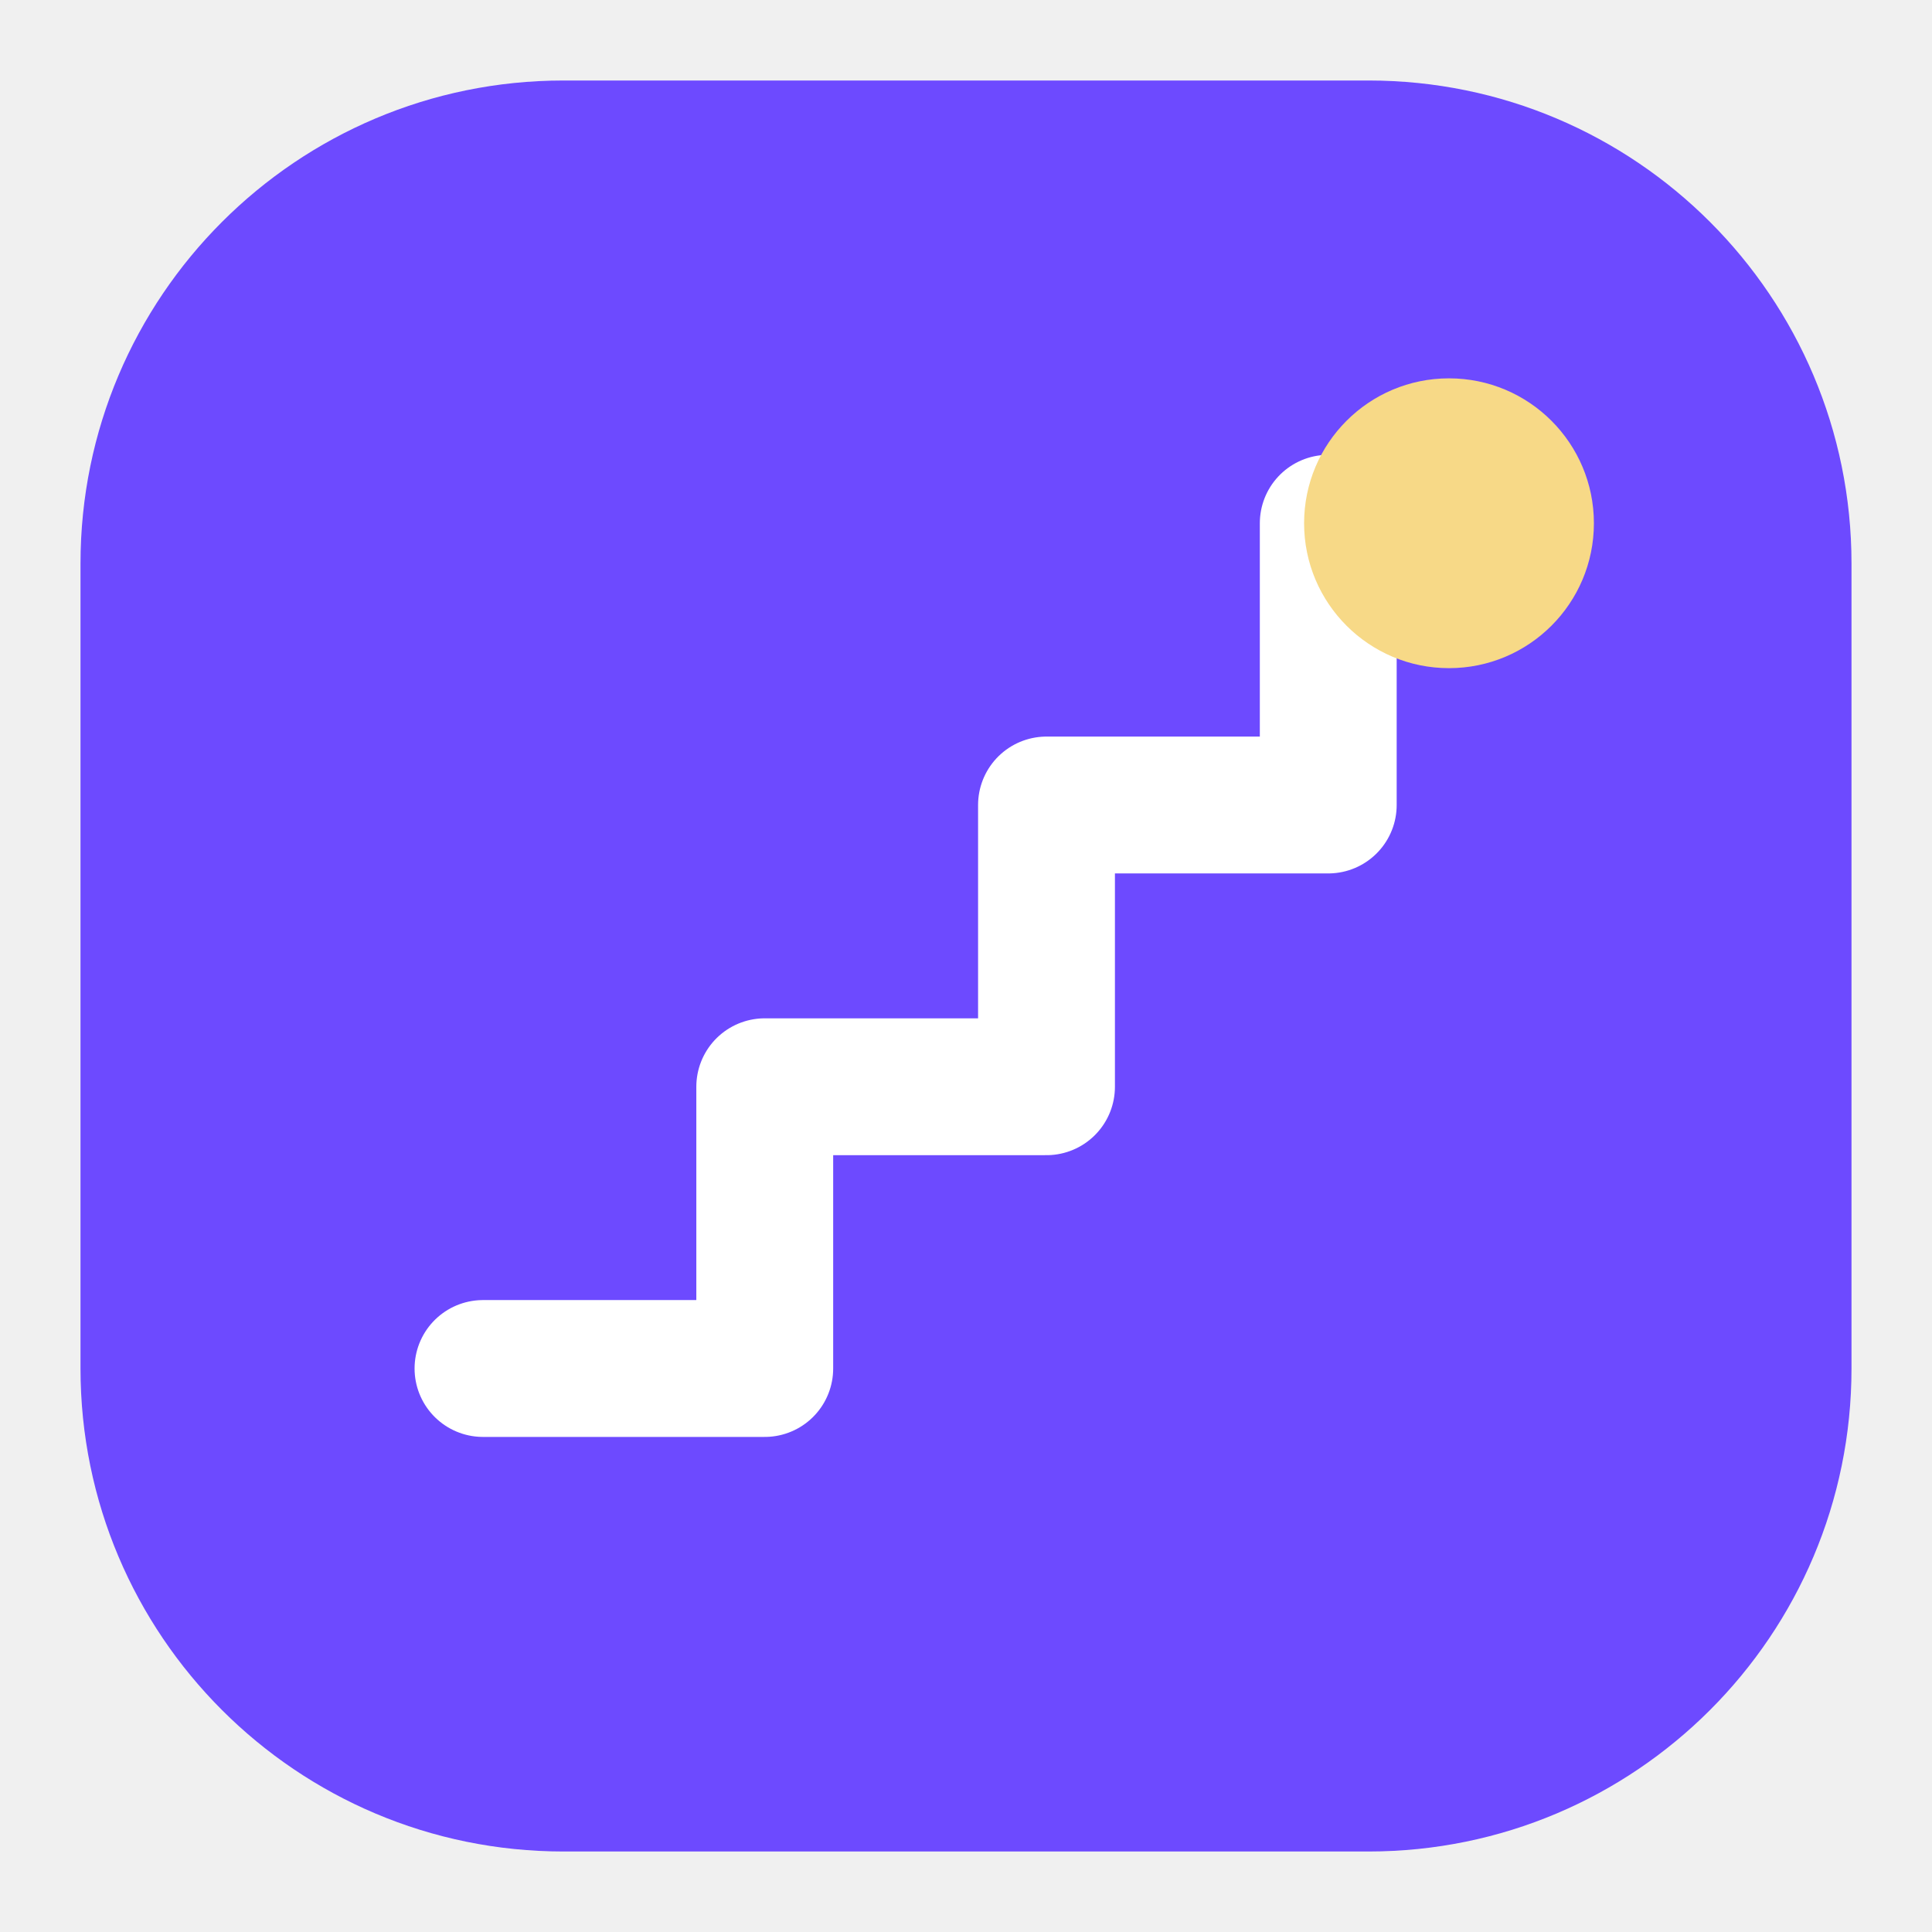
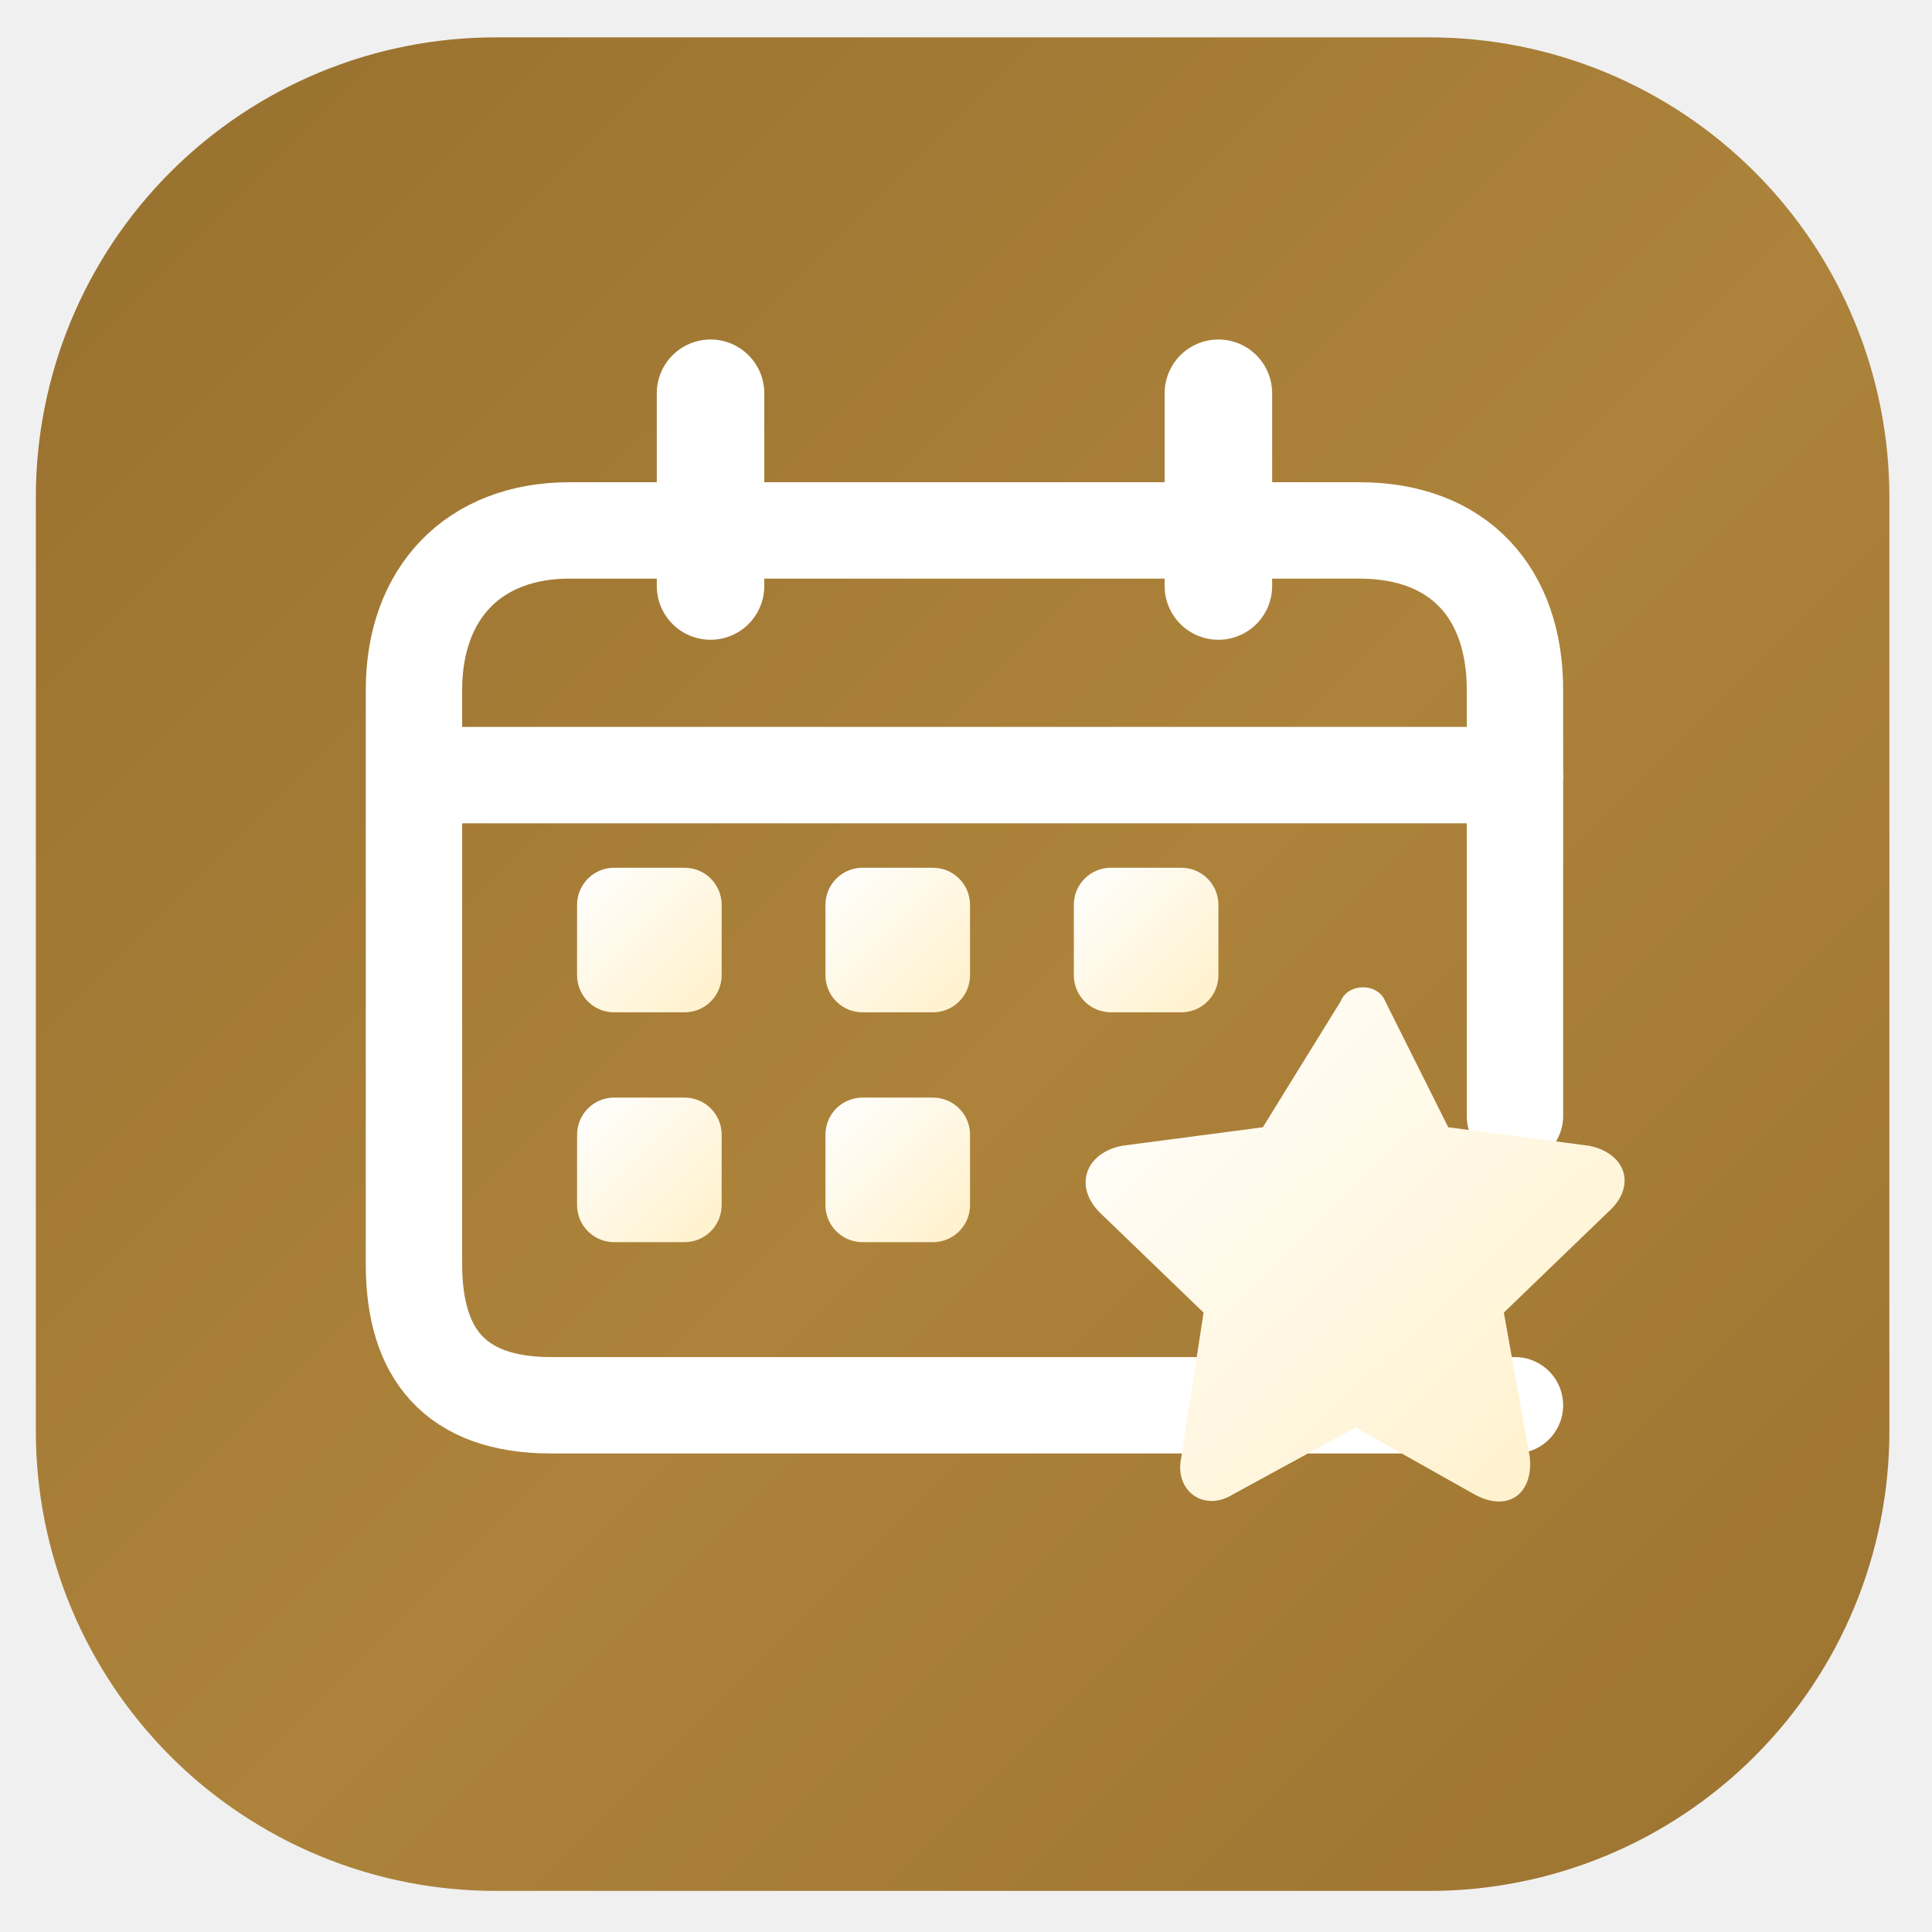
- <svg xmlns="http://www.w3.org/2000/svg" viewBox="0 0 48 48">
-   <rect x="2" y="2" width="44" height="44" rx="12" fill="#6D4AFF" />
-   <path d="M12 34h7v-7h7v-7h7v-7h3" fill="none" stroke="#fff" stroke-width="3.4" stroke-linecap="round" stroke-linejoin="round" />
-   <circle cx="36" cy="13" r="3.6" fill="#F7D987" />
+ <svg xmlns="http://www.w3.org/2000/svg" width="1080" height="1080" version="1.0" viewBox="0 0 810 810">
+   <defs>
+     <clipPath id="a">
+       <path d="M15 15h778v778H15Zm0 0" />
+     </clipPath>
+     <clipPath id="b">
+       <path d="M207.75 15.668h391.656q4.735-.002 9.457.23 4.729.234 9.434.696 4.71.462 9.39 1.16 4.677.69 9.317 1.617a191 191 0 0 1 18.348 4.594q4.528 1.373 8.98 2.969a191 191 0 0 1 17.473 7.234 199 199 0 0 1 8.449 4.254 194 194 0 0 1 16.223 9.723 194 194 0 0 1 15.191 11.265 193 193 0 0 1 14.016 12.703 193 193 0 0 1 6.52 6.852 189 189 0 0 1 6.179 7.16q3 3.661 5.82 7.457a194 194 0 0 1 10.508 15.727 192 192 0 0 1 4.66 8.23 190 190 0 0 1 4.254 8.45 194 194 0 0 1 7.238 17.472 192 192 0 0 1 2.965 8.98q1.376 4.53 2.524 9.118a197 197 0 0 1 2.074 9.23 198 198 0 0 1 1.617 9.32q.692 4.682 1.156 9.387.465 4.71.696 9.434a191 191 0 0 1 .234 9.457v391.66q0 4.73-.234 9.453a194 194 0 0 1-1.852 18.824 199 199 0 0 1-1.617 9.32 196 196 0 0 1-2.074 9.227 187 187 0 0 1-2.524 9.117 192 192 0 0 1-2.965 8.985q-1.594 4.452-3.406 8.824a194 194 0 0 1-3.832 8.648 190 190 0 0 1-4.254 8.45 191 191 0 0 1-9.723 16.219 192 192 0 0 1-11.266 15.191q-2.999 3.66-6.179 7.164a196 196 0 0 1-6.52 6.851 196 196 0 0 1-6.851 6.524 196 196 0 0 1-7.164 6.176 188 188 0 0 1-7.457 5.82 190 190 0 0 1-7.734 5.445 194 194 0 0 1-16.223 9.727 194 194 0 0 1-8.45 4.25 194 194 0 0 1-8.644 3.836 195 195 0 0 1-17.809 6.371q-4.529 1.37-9.117 2.523a191 191 0 0 1-9.23 2.07q-4.641.927-9.317 1.618c-3.12.465-6.25.847-9.39 1.16q-4.705.462-9.434.695-4.722.23-9.457.23H207.75q-4.735 0-9.457-.23a196 196 0 0 1-9.434-.695 193.6 193.6 0 0 1-27.937-4.848q-4.589-1.154-9.117-2.523a196 196 0 0 1-8.98-2.969 193 193 0 0 1-8.825-3.402 194 194 0 0 1-17.098-8.086 194 194 0 0 1-16.222-9.727 192.6 192.6 0 0 1-22.356-17.441 196 196 0 0 1-6.847-6.524 193 193 0 0 1-23.97-29.207 191 191 0 0 1-5.058-7.988 192 192 0 0 1-8.918-16.68 194 194 0 0 1-7.238-17.472 192 192 0 0 1-2.965-8.985 187 187 0 0 1-2.523-9.117 196 196 0 0 1-2.075-9.226 199 199 0 0 1-1.617-9.32 194 194 0 0 1-1.851-18.825q-.235-4.723-.235-9.453v-391.66a191 191 0 0 1 .235-9.457q.23-4.723.695-9.434.464-4.706 1.156-9.387a198 198 0 0 1 1.617-9.32 197 197 0 0 1 2.075-9.23 188 188 0 0 1 2.523-9.114 190 190 0 0 1 6.371-17.808 194 194 0 0 1 3.832-8.649 192 192 0 0 1 8.918-16.68 194 194 0 0 1 5.059-7.992 197 197 0 0 1 5.445-7.734 192 192 0 0 1 12-14.617 190 190 0 0 1 6.524-6.852q3.344-3.346 6.847-6.523a200 200 0 0 1 7.164-6.18 195 195 0 0 1 15.192-11.265 194 194 0 0 1 16.223-9.723 199 199 0 0 1 8.449-4.254 193 193 0 0 1 17.473-7.234 191.6 191.6 0 0 1 27.327-7.563 188 188 0 0 1 9.32-1.617q4.677-.698 9.387-1.16 4.712-.463 9.434-.696t9.457-.23m0 0" />
+     </clipPath>
+     <clipPath id="d">
+       <path d="M241 363h62v62h-62Zm0 0" />
+     </clipPath>
+     <clipPath id="e">
+       <path d="M257.484 363.809h29.528a15.525 15.525 0 0 1 14.36 9.593 15.5 15.5 0 0 1 1.183 5.946v29.53a15.5 15.5 0 0 1-1.184 5.95 15.53 15.53 0 0 1-11.324 9.293c-1.004.2-2.012.3-3.035.3h-29.528a15.5 15.5 0 0 1-3.03-.3 15.5 15.5 0 0 1-7.962-4.254 15.3 15.3 0 0 1-1.93-2.355 15.3 15.3 0 0 1-1.437-2.684 15.6 15.6 0 0 1-1.184-5.95v-29.53q.001-1.531.301-3.032.295-1.5.883-2.914.583-1.417 1.438-2.687a15.5 15.5 0 0 1 9.89-6.61q1.501-.297 3.031-.296m0 0" />
+     </clipPath>
+     <clipPath id="g">
+       <path d="M346 363h61v62h-61Zm0 0" />
+     </clipPath>
+     <clipPath id="h">
+       <path d="M361.613 363.809h29.532q1.53-.001 3.03.296c1.005.2 1.973.497 2.919.883q1.411.586 2.687 1.438a15.3 15.3 0 0 1 2.352 1.933 15.5 15.5 0 0 1 3.37 5.043q.587 1.413.884 2.914.3 1.501.3 3.032v29.53q0 1.531-.3 3.032-.298 1.5-.883 2.918-.586 1.413-1.438 2.684a15 15 0 0 1-1.933 2.355 15.3 15.3 0 0 1-2.352 1.934 15.5 15.5 0 0 1-5.605 2.32q-1.501.3-3.031.3h-29.532a15.5 15.5 0 0 1-3.031-.3 15.5 15.5 0 0 1-5.602-2.32 15.5 15.5 0 0 1-2.355-1.934 15.5 15.5 0 0 1-3.367-5.04 15.5 15.5 0 0 1-1.184-5.95v-29.53a15.5 15.5 0 0 1 1.184-5.945 15.4 15.4 0 0 1 3.367-5.043 15.5 15.5 0 0 1 5.043-3.37 15.5 15.5 0 0 1 5.945-1.18m0 0" />
+     </clipPath>
+     <clipPath id="j">
+       <path d="M450 363h61v62h-61Zm0 0" />
+     </clipPath>
+     <clipPath id="k">
+       <path d="M465.746 363.809h29.531a15.5 15.5 0 0 1 5.946 1.18q1.417.586 2.687 1.437a15.5 15.5 0 0 1 4.29 4.289 15.4 15.4 0 0 1 2.32 5.601q.297 1.501.296 3.032v29.53q.001 1.531-.296 3.032-.299 1.5-.883 2.918-.586 1.413-1.438 2.684a15 15 0 0 1-1.933 2.355 15.5 15.5 0 0 1-5.043 3.371q-1.413.585-2.914.883-1.501.3-3.032.3h-29.53a15.6 15.6 0 0 1-5.95-1.184 15.6 15.6 0 0 1-2.684-1.436 15 15 0 0 1-2.355-1.934 15 15 0 0 1-1.934-2.355 15.6 15.6 0 0 1-1.437-2.684 15.6 15.6 0 0 1-1.184-5.95v-29.53q.002-1.531.3-3.032a15.5 15.5 0 0 1 2.321-5.601 15.5 15.5 0 0 1 1.934-2.356 15 15 0 0 1 2.355-1.933 15.6 15.6 0 0 1 2.684-1.438 16 16 0 0 1 2.918-.883q1.501-.297 3.031-.296m0 0" />
+     </clipPath>
+     <clipPath id="m">
+       <path d="M241 460h62v61h-62Zm0 0" />
+     </clipPath>
+     <clipPath id="n">
+       <path d="M257.484 460.168h29.528a15.5 15.5 0 0 1 5.95 1.184c.94.39 1.839.867 2.686 1.433a15.5 15.5 0 0 1 5.723 6.977 15.5 15.5 0 0 1 1.184 5.949v29.527a15.5 15.5 0 0 1-1.184 5.95q-.584 1.41-1.433 2.687a15.5 15.5 0 0 1-4.29 4.285 15.3 15.3 0 0 1-2.687 1.438 15.5 15.5 0 0 1-5.95 1.183h-29.527a15.5 15.5 0 0 1-8.636-2.62 15.7 15.7 0 0 1-2.356-1.93 15.7 15.7 0 0 1-1.93-2.356 15.5 15.5 0 0 1-2.32-5.605q-.3-1.501-.3-3.032v-29.527c0-1.024.101-2.031.3-3.035q.295-1.501.883-2.914.583-1.414 1.438-2.688a15.7 15.7 0 0 1 1.93-2.355 16 16 0 0 1 2.355-1.934 15.7 15.7 0 0 1 5.605-2.32q1.501-.299 3.031-.297m0 0" />
+     </clipPath>
+     <clipPath id="p">
+       <path d="M346 460h61v61h-61Zm0 0" />
+     </clipPath>
+     <clipPath id="q">
+       <path d="M361.613 460.168h29.532a15.5 15.5 0 0 1 5.949 1.184q1.411.584 2.687 1.433a15.5 15.5 0 0 1 2.352 1.934 15.5 15.5 0 0 1 3.37 5.043q.587 1.413.884 2.914c.199 1.004.3 2.012.3 3.035v29.527q0 1.531-.3 3.032a15.51 15.51 0 0 1-9.293 11.328 15.5 15.5 0 0 1-5.95 1.183h-29.53a15.5 15.5 0 0 1-8.634-2.62 15.5 15.5 0 0 1-6.61-9.89q-.296-1.502-.296-3.033v-29.527a15.5 15.5 0 0 1 1.184-5.95 15.5 15.5 0 0 1 5.723-6.977 15.6 15.6 0 0 1 2.687-1.432 15.5 15.5 0 0 1 5.945-1.184m0 0" />
+     </clipPath>
+     <clipPath id="s">
+       <path d="M455 413h227v217H455Zm0 0" />
+     </clipPath>
+     <clipPath id="t">
+       <path d="M562.105 419.758c3.11-7.77 15.543-7.77 18.653 0l26.422 52.844 59.058 7.77c15.543 3.108 20.203 17.097 7.77 27.976l-43.516 41.964 10.88 60.614c1.554 15.543-9.325 23.312-23.313 15.543l-49.735-27.977-51.289 27.977c-12.433 7.77-24.867-1.555-21.758-15.543l9.325-60.614-43.52-41.964c-10.879-10.88-6.215-24.868 9.328-27.977l59.059-7.77Zm0 0" />
+     </clipPath>
+     <linearGradient id="c" x1="0" x2="1" y1="0" y2="1" gradientTransform="translate(15.029 15.667)scale(777.0996)" gradientUnits="userSpaceOnUse">
+       <stop offset="0" stop-color="#98702E" />
+       <stop offset=".016" stop-color="#98702E" />
+       <stop offset=".031" stop-color="#99712F" />
+       <stop offset=".047" stop-color="#9A712F" />
+       <stop offset=".063" stop-color="#9A722F" />
+       <stop offset=".078" stop-color="#9B7330" />
+       <stop offset=".094" stop-color="#9B7330" />
+       <stop offset=".109" stop-color="#9C7430" />
+       <stop offset=".125" stop-color="#9D7431" />
+       <stop offset=".141" stop-color="#9D7531" />
+       <stop offset=".156" stop-color="#9E7532" />
+       <stop offset=".172" stop-color="#9E7632" />
+       <stop offset=".188" stop-color="#9F7632" />
+       <stop offset=".203" stop-color="#A07733" />
+       <stop offset=".219" stop-color="#A07833" />
+       <stop offset=".234" stop-color="#A17834" />
+       <stop offset=".25" stop-color="#A27934" />
+       <stop offset=".266" stop-color="#A27934" />
+       <stop offset=".281" stop-color="#A37A35" />
+       <stop offset=".297" stop-color="#A37A35" />
+       <stop offset=".313" stop-color="#A47B35" />
+       <stop offset=".328" stop-color="#A57B36" />
+       <stop offset=".344" stop-color="#A57C36" />
+       <stop offset=".359" stop-color="#A67D37" />
+       <stop offset=".375" stop-color="#A77D37" />
+       <stop offset=".391" stop-color="#A77E37" />
+       <stop offset=".406" stop-color="#A87E38" />
+       <stop offset=".422" stop-color="#A87F38" />
+       <stop offset=".438" stop-color="#A97F39" />
+       <stop offset=".453" stop-color="#AA8039" />
+       <stop offset=".469" stop-color="#AA8139" />
+       <stop offset=".484" stop-color="#AB813A" />
+       <stop offset=".5" stop-color="#AB823A" />
+       <stop offset=".516" stop-color="#AC823A" />
+       <stop offset=".531" stop-color="#AD833B" />
+       <stop offset=".547" stop-color="#AD833B" />
+       <stop offset=".563" stop-color="#AC823A" />
+       <stop offset=".578" stop-color="#AB823A" />
+       <stop offset=".594" stop-color="#AB813A" />
+       <stop offset=".609" stop-color="#AA8039" />
+       <stop offset=".625" stop-color="#AA8039" />
+       <stop offset=".641" stop-color="#A97F38" />
+       <stop offset=".656" stop-color="#A87F38" />
+       <stop offset=".672" stop-color="#A87E38" />
+       <stop offset=".688" stop-color="#A77E37" />
+       <stop offset=".703" stop-color="#A77D37" />
+       <stop offset=".719" stop-color="#A67C36" />
+       <stop offset=".734" stop-color="#A57C36" />
+       <stop offset=".75" stop-color="#A57B36" />
+       <stop offset=".766" stop-color="#A47B35" />
+       <stop offset=".781" stop-color="#A47A35" />
+       <stop offset=".797" stop-color="#A37A34" />
+       <stop offset=".813" stop-color="#A27934" />
+       <stop offset=".828" stop-color="#A27934" />
+       <stop offset=".844" stop-color="#A17833" />
+       <stop offset=".859" stop-color="#A17733" />
+       <stop offset=".875" stop-color="#A07732" />
+       <stop offset=".891" stop-color="#9F7632" />
+       <stop offset=".906" stop-color="#9F7632" />
+       <stop offset=".922" stop-color="#9E7531" />
+       <stop offset=".938" stop-color="#9E7531" />
+       <stop offset=".953" stop-color="#9D7430" />
+       <stop offset=".969" stop-color="#9C7330" />
+       <stop offset=".984" stop-color="#9C7330" />
+       <stop offset="1" stop-color="#9B722F" />
+     </linearGradient>
+     <linearGradient id="f" x1="0" x2="1" y1="0" y2="1" gradientTransform="translate(241.942 363.807)scale(60.61377)" gradientUnits="userSpaceOnUse">
+       <stop offset="0" stop-color="#FFF" />
+       <stop offset=".016" stop-color="#FFF" />
+       <stop offset=".031" stop-color="#FFFFFE" />
+       <stop offset=".047" stop-color="#FFFEFD" />
+       <stop offset=".063" stop-color="#FFFEFC" />
+       <stop offset=".078" stop-color="#FFFEFB" />
+       <stop offset=".094" stop-color="#FFFEFA" />
+       <stop offset=".109" stop-color="#FFFDF9" />
+       <stop offset=".125" stop-color="#FFFDF9" />
+       <stop offset=".141" stop-color="#FFFDF8" />
+       <stop offset=".156" stop-color="#FFFDF7" />
+       <stop offset=".172" stop-color="#FFFDF6" />
+       <stop offset=".188" stop-color="#FFFCF5" />
+       <stop offset=".203" stop-color="#FFFCF4" />
+       <stop offset=".219" stop-color="#FFFCF3" />
+       <stop offset=".234" stop-color="#FFFCF3" />
+       <stop offset=".25" stop-color="#FFFBF2" />
+       <stop offset=".266" stop-color="#FFFBF1" />
+       <stop offset=".281" stop-color="#FFFBF0" />
+       <stop offset=".297" stop-color="#FFFBEF" />
+       <stop offset=".313" stop-color="#FFFAEE" />
+       <stop offset=".328" stop-color="#FFFAED" />
+       <stop offset=".344" stop-color="#FFFAED" />
+       <stop offset=".359" stop-color="#FFFAEC" />
+       <stop offset=".375" stop-color="#FFF9EB" />
+       <stop offset=".391" stop-color="#FFF9EA" />
+       <stop offset=".406" stop-color="#FFF9E9" />
+       <stop offset=".422" stop-color="#FFF9E8" />
+       <stop offset=".438" stop-color="#FFF9E7" />
+       <stop offset=".453" stop-color="#FFF8E7" />
+       <stop offset=".469" stop-color="#FFF8E6" />
+       <stop offset=".484" stop-color="#FFF8E5" />
+       <stop offset=".5" stop-color="#FFF8E4" />
+       <stop offset=".5" stop-color="#FFF8E3" />
+       <stop offset=".5" stop-color="#FFF7E3" />
+       <stop offset=".516" stop-color="#FFF7E3" />
+       <stop offset=".531" stop-color="#FFF7E2" />
+       <stop offset=".547" stop-color="#FFF7E1" />
+       <stop offset=".563" stop-color="#FFF7E0" />
+       <stop offset=".578" stop-color="#FFF6E0" />
+       <stop offset=".594" stop-color="#FFF6DF" />
+       <stop offset=".609" stop-color="#FFF6DE" />
+       <stop offset=".625" stop-color="#FFF6DD" />
+       <stop offset=".641" stop-color="#FFF6DC" />
+       <stop offset=".656" stop-color="#FFF5DB" />
+       <stop offset=".672" stop-color="#FFF5DA" />
+       <stop offset=".688" stop-color="#FFF5DA" />
+       <stop offset=".703" stop-color="#FFF5D9" />
+       <stop offset=".719" stop-color="#FFF4D8" />
+       <stop offset=".734" stop-color="#FFF4D7" />
+       <stop offset=".75" stop-color="#FFF4D6" />
+       <stop offset=".766" stop-color="#FFF4D5" />
+       <stop offset=".781" stop-color="#FFF3D4" />
+       <stop offset=".797" stop-color="#FFF3D4" />
+       <stop offset=".813" stop-color="#FFF3D3" />
+       <stop offset=".828" stop-color="#FFF3D2" />
+       <stop offset=".844" stop-color="#FFF2D1" />
+       <stop offset=".859" stop-color="#FFF2D0" />
+       <stop offset=".875" stop-color="#FFF2CF" />
+       <stop offset=".891" stop-color="#FFF2CE" />
+       <stop offset=".906" stop-color="#FFF2CE" />
+       <stop offset=".922" stop-color="#FFF1CD" />
+       <stop offset=".938" stop-color="#FFF1CC" />
+       <stop offset=".953" stop-color="#FFF1CB" />
+       <stop offset=".969" stop-color="#FFF1CA" />
+       <stop offset=".984" stop-color="#FFF0C9" />
+       <stop offset="1" stop-color="#FFF0C8" />
+     </linearGradient>
+     <linearGradient id="i" x1="0" x2="1" y1="0" y2="1" gradientTransform="translate(346.073 363.807)scale(60.61377)" gradientUnits="userSpaceOnUse">
+       <stop offset="0" stop-color="#FFF" />
+       <stop offset=".016" stop-color="#FFF" />
+       <stop offset=".031" stop-color="#FFFFFE" />
+       <stop offset=".047" stop-color="#FFFEFD" />
+       <stop offset=".063" stop-color="#FFFEFC" />
+       <stop offset=".078" stop-color="#FFFEFB" />
+       <stop offset=".094" stop-color="#FFFEFA" />
+       <stop offset=".109" stop-color="#FFFDF9" />
+       <stop offset=".125" stop-color="#FFFDF9" />
+       <stop offset=".141" stop-color="#FFFDF8" />
+       <stop offset=".156" stop-color="#FFFDF7" />
+       <stop offset=".172" stop-color="#FFFDF6" />
+       <stop offset=".188" stop-color="#FFFCF5" />
+       <stop offset=".203" stop-color="#FFFCF4" />
+       <stop offset=".219" stop-color="#FFFCF3" />
+       <stop offset=".234" stop-color="#FFFCF3" />
+       <stop offset=".25" stop-color="#FFFBF2" />
+       <stop offset=".266" stop-color="#FFFBF1" />
+       <stop offset=".281" stop-color="#FFFBF0" />
+       <stop offset=".297" stop-color="#FFFBEF" />
+       <stop offset=".313" stop-color="#FFFAEE" />
+       <stop offset=".328" stop-color="#FFFAED" />
+       <stop offset=".344" stop-color="#FFFAED" />
+       <stop offset=".359" stop-color="#FFFAEC" />
+       <stop offset=".375" stop-color="#FFF9EB" />
+       <stop offset=".391" stop-color="#FFF9EA" />
+       <stop offset=".406" stop-color="#FFF9E9" />
+       <stop offset=".422" stop-color="#FFF9E8" />
+       <stop offset=".438" stop-color="#FFF9E7" />
+       <stop offset=".453" stop-color="#FFF8E7" />
+       <stop offset=".469" stop-color="#FFF8E6" />
+       <stop offset=".484" stop-color="#FFF8E5" />
+       <stop offset=".5" stop-color="#FFF8E4" />
+       <stop offset=".5" stop-color="#FFF8E3" />
+       <stop offset=".5" stop-color="#FFF7E3" />
+       <stop offset=".516" stop-color="#FFF7E3" />
+       <stop offset=".531" stop-color="#FFF7E2" />
+       <stop offset=".547" stop-color="#FFF7E1" />
+       <stop offset=".563" stop-color="#FFF7E0" />
+       <stop offset=".578" stop-color="#FFF6E0" />
+       <stop offset=".594" stop-color="#FFF6DF" />
+       <stop offset=".609" stop-color="#FFF6DE" />
+       <stop offset=".625" stop-color="#FFF6DD" />
+       <stop offset=".641" stop-color="#FFF6DC" />
+       <stop offset=".656" stop-color="#FFF5DB" />
+       <stop offset=".672" stop-color="#FFF5DA" />
+       <stop offset=".688" stop-color="#FFF5DA" />
+       <stop offset=".703" stop-color="#FFF5D9" />
+       <stop offset=".719" stop-color="#FFF4D8" />
+       <stop offset=".734" stop-color="#FFF4D7" />
+       <stop offset=".75" stop-color="#FFF4D6" />
+       <stop offset=".766" stop-color="#FFF4D5" />
+       <stop offset=".781" stop-color="#FFF3D4" />
+       <stop offset=".797" stop-color="#FFF3D4" />
+       <stop offset=".813" stop-color="#FFF3D3" />
+       <stop offset=".828" stop-color="#FFF3D2" />
+       <stop offset=".844" stop-color="#FFF2D1" />
+       <stop offset=".859" stop-color="#FFF2D0" />
+       <stop offset=".875" stop-color="#FFF2CF" />
+       <stop offset=".891" stop-color="#FFF2CE" />
+       <stop offset=".906" stop-color="#FFF2CE" />
+       <stop offset=".922" stop-color="#FFF1CD" />
+       <stop offset=".938" stop-color="#FFF1CC" />
+       <stop offset=".953" stop-color="#FFF1CB" />
+       <stop offset=".969" stop-color="#FFF1CA" />
+       <stop offset=".984" stop-color="#FFF0C9" />
+       <stop offset="1" stop-color="#FFF0C8" />
+     </linearGradient>
+     <linearGradient id="l" x1="0" x2="1" y1="0" y2="1" gradientTransform="translate(450.205 363.807)scale(60.61377)" gradientUnits="userSpaceOnUse">
+       <stop offset="0" stop-color="#FFF" />
+       <stop offset=".016" stop-color="#FFF" />
+       <stop offset=".031" stop-color="#FFFFFE" />
+       <stop offset=".047" stop-color="#FFFEFD" />
+       <stop offset=".063" stop-color="#FFFEFC" />
+       <stop offset=".078" stop-color="#FFFEFB" />
+       <stop offset=".094" stop-color="#FFFEFA" />
+       <stop offset=".109" stop-color="#FFFDF9" />
+       <stop offset=".125" stop-color="#FFFDF9" />
+       <stop offset=".141" stop-color="#FFFDF8" />
+       <stop offset=".156" stop-color="#FFFDF7" />
+       <stop offset=".172" stop-color="#FFFDF6" />
+       <stop offset=".188" stop-color="#FFFCF5" />
+       <stop offset=".203" stop-color="#FFFCF4" />
+       <stop offset=".219" stop-color="#FFFCF3" />
+       <stop offset=".234" stop-color="#FFFCF3" />
+       <stop offset=".25" stop-color="#FFFBF2" />
+       <stop offset=".266" stop-color="#FFFBF1" />
+       <stop offset=".281" stop-color="#FFFBF0" />
+       <stop offset=".297" stop-color="#FFFBEF" />
+       <stop offset=".313" stop-color="#FFFAEE" />
+       <stop offset=".328" stop-color="#FFFAED" />
+       <stop offset=".344" stop-color="#FFFAED" />
+       <stop offset=".359" stop-color="#FFFAEC" />
+       <stop offset=".375" stop-color="#FFF9EB" />
+       <stop offset=".391" stop-color="#FFF9EA" />
+       <stop offset=".406" stop-color="#FFF9E9" />
+       <stop offset=".422" stop-color="#FFF9E8" />
+       <stop offset=".438" stop-color="#FFF9E7" />
+       <stop offset=".453" stop-color="#FFF8E7" />
+       <stop offset=".469" stop-color="#FFF8E6" />
+       <stop offset=".484" stop-color="#FFF8E5" />
+       <stop offset=".5" stop-color="#FFF8E4" />
+       <stop offset=".5" stop-color="#FFF8E3" />
+       <stop offset=".5" stop-color="#FFF7E3" />
+       <stop offset=".516" stop-color="#FFF7E3" />
+       <stop offset=".531" stop-color="#FFF7E2" />
+       <stop offset=".547" stop-color="#FFF7E1" />
+       <stop offset=".563" stop-color="#FFF7E0" />
+       <stop offset=".578" stop-color="#FFF6E0" />
+       <stop offset=".594" stop-color="#FFF6DF" />
+       <stop offset=".609" stop-color="#FFF6DE" />
+       <stop offset=".625" stop-color="#FFF6DD" />
+       <stop offset=".641" stop-color="#FFF6DC" />
+       <stop offset=".656" stop-color="#FFF5DB" />
+       <stop offset=".672" stop-color="#FFF5DA" />
+       <stop offset=".688" stop-color="#FFF5DA" />
+       <stop offset=".703" stop-color="#FFF5D9" />
+       <stop offset=".719" stop-color="#FFF4D8" />
+       <stop offset=".734" stop-color="#FFF4D7" />
+       <stop offset=".75" stop-color="#FFF4D6" />
+       <stop offset=".766" stop-color="#FFF4D5" />
+       <stop offset=".781" stop-color="#FFF3D4" />
+       <stop offset=".797" stop-color="#FFF3D4" />
+       <stop offset=".813" stop-color="#FFF3D3" />
+       <stop offset=".828" stop-color="#FFF3D2" />
+       <stop offset=".844" stop-color="#FFF2D1" />
+       <stop offset=".859" stop-color="#FFF2D0" />
+       <stop offset=".875" stop-color="#FFF2CF" />
+       <stop offset=".891" stop-color="#FFF2CE" />
+       <stop offset=".906" stop-color="#FFF2CE" />
+       <stop offset=".922" stop-color="#FFF1CD" />
+       <stop offset=".938" stop-color="#FFF1CC" />
+       <stop offset=".953" stop-color="#FFF1CB" />
+       <stop offset=".969" stop-color="#FFF1CA" />
+       <stop offset=".984" stop-color="#FFF0C9" />
+       <stop offset="1" stop-color="#FFF0C8" />
+     </linearGradient>
+     <linearGradient id="o" x1="0" x2="1" y1="0" y2="1" gradientTransform="translate(241.942 460.168)scale(60.61377)" gradientUnits="userSpaceOnUse">
+       <stop offset="0" stop-color="#FFF" />
+       <stop offset=".016" stop-color="#FFF" />
+       <stop offset=".031" stop-color="#FFFFFE" />
+       <stop offset=".047" stop-color="#FFFEFD" />
+       <stop offset=".063" stop-color="#FFFEFC" />
+       <stop offset=".078" stop-color="#FFFEFB" />
+       <stop offset=".094" stop-color="#FFFEFA" />
+       <stop offset=".109" stop-color="#FFFDF9" />
+       <stop offset=".125" stop-color="#FFFDF9" />
+       <stop offset=".141" stop-color="#FFFDF8" />
+       <stop offset=".156" stop-color="#FFFDF7" />
+       <stop offset=".172" stop-color="#FFFDF6" />
+       <stop offset=".188" stop-color="#FFFCF5" />
+       <stop offset=".203" stop-color="#FFFCF4" />
+       <stop offset=".219" stop-color="#FFFCF3" />
+       <stop offset=".234" stop-color="#FFFCF3" />
+       <stop offset=".25" stop-color="#FFFBF2" />
+       <stop offset=".266" stop-color="#FFFBF1" />
+       <stop offset=".281" stop-color="#FFFBF0" />
+       <stop offset=".297" stop-color="#FFFBEF" />
+       <stop offset=".313" stop-color="#FFFAEE" />
+       <stop offset=".328" stop-color="#FFFAED" />
+       <stop offset=".344" stop-color="#FFFAED" />
+       <stop offset=".359" stop-color="#FFFAEC" />
+       <stop offset=".375" stop-color="#FFF9EB" />
+       <stop offset=".391" stop-color="#FFF9EA" />
+       <stop offset=".406" stop-color="#FFF9E9" />
+       <stop offset=".422" stop-color="#FFF9E8" />
+       <stop offset=".438" stop-color="#FFF9E7" />
+       <stop offset=".453" stop-color="#FFF8E7" />
+       <stop offset=".469" stop-color="#FFF8E6" />
+       <stop offset=".484" stop-color="#FFF8E5" />
+       <stop offset=".5" stop-color="#FFF8E4" />
+       <stop offset=".5" stop-color="#FFF8E3" />
+       <stop offset=".5" stop-color="#FFF7E3" />
+       <stop offset=".516" stop-color="#FFF7E3" />
+       <stop offset=".531" stop-color="#FFF7E2" />
+       <stop offset=".547" stop-color="#FFF7E1" />
+       <stop offset=".563" stop-color="#FFF7E0" />
+       <stop offset=".578" stop-color="#FFF6E0" />
+       <stop offset=".594" stop-color="#FFF6DF" />
+       <stop offset=".609" stop-color="#FFF6DE" />
+       <stop offset=".625" stop-color="#FFF6DD" />
+       <stop offset=".641" stop-color="#FFF6DC" />
+       <stop offset=".656" stop-color="#FFF5DB" />
+       <stop offset=".672" stop-color="#FFF5DA" />
+       <stop offset=".688" stop-color="#FFF5DA" />
+       <stop offset=".703" stop-color="#FFF5D9" />
+       <stop offset=".719" stop-color="#FFF4D8" />
+       <stop offset=".734" stop-color="#FFF4D7" />
+       <stop offset=".75" stop-color="#FFF4D6" />
+       <stop offset=".766" stop-color="#FFF4D5" />
+       <stop offset=".781" stop-color="#FFF3D4" />
+       <stop offset=".797" stop-color="#FFF3D4" />
+       <stop offset=".813" stop-color="#FFF3D3" />
+       <stop offset=".828" stop-color="#FFF3D2" />
+       <stop offset=".844" stop-color="#FFF2D1" />
+       <stop offset=".859" stop-color="#FFF2D0" />
+       <stop offset=".875" stop-color="#FFF2CF" />
+       <stop offset=".891" stop-color="#FFF2CE" />
+       <stop offset=".906" stop-color="#FFF2CE" />
+       <stop offset=".922" stop-color="#FFF1CD" />
+       <stop offset=".938" stop-color="#FFF1CC" />
+       <stop offset=".953" stop-color="#FFF1CB" />
+       <stop offset=".969" stop-color="#FFF1CA" />
+       <stop offset=".984" stop-color="#FFF0C9" />
+       <stop offset="1" stop-color="#FFF0C8" />
+     </linearGradient>
+     <linearGradient id="r" x1="0" x2="1" y1="0" y2="1" gradientTransform="translate(346.073 460.168)scale(60.61377)" gradientUnits="userSpaceOnUse">
+       <stop offset="0" stop-color="#FFF" />
+       <stop offset=".016" stop-color="#FFF" />
+       <stop offset=".031" stop-color="#FFFFFE" />
+       <stop offset=".047" stop-color="#FFFEFD" />
+       <stop offset=".063" stop-color="#FFFEFC" />
+       <stop offset=".078" stop-color="#FFFEFB" />
+       <stop offset=".094" stop-color="#FFFEFA" />
+       <stop offset=".109" stop-color="#FFFDF9" />
+       <stop offset=".125" stop-color="#FFFDF9" />
+       <stop offset=".141" stop-color="#FFFDF8" />
+       <stop offset=".156" stop-color="#FFFDF7" />
+       <stop offset=".172" stop-color="#FFFDF6" />
+       <stop offset=".188" stop-color="#FFFCF5" />
+       <stop offset=".203" stop-color="#FFFCF4" />
+       <stop offset=".219" stop-color="#FFFCF3" />
+       <stop offset=".234" stop-color="#FFFCF3" />
+       <stop offset=".25" stop-color="#FFFBF2" />
+       <stop offset=".266" stop-color="#FFFBF1" />
+       <stop offset=".281" stop-color="#FFFBF0" />
+       <stop offset=".297" stop-color="#FFFBEF" />
+       <stop offset=".313" stop-color="#FFFAEE" />
+       <stop offset=".328" stop-color="#FFFAED" />
+       <stop offset=".344" stop-color="#FFFAED" />
+       <stop offset=".359" stop-color="#FFFAEC" />
+       <stop offset=".375" stop-color="#FFF9EB" />
+       <stop offset=".391" stop-color="#FFF9EA" />
+       <stop offset=".406" stop-color="#FFF9E9" />
+       <stop offset=".422" stop-color="#FFF9E8" />
+       <stop offset=".438" stop-color="#FFF9E7" />
+       <stop offset=".453" stop-color="#FFF8E7" />
+       <stop offset=".469" stop-color="#FFF8E6" />
+       <stop offset=".484" stop-color="#FFF8E5" />
+       <stop offset=".5" stop-color="#FFF8E4" />
+       <stop offset=".5" stop-color="#FFF8E3" />
+       <stop offset=".5" stop-color="#FFF7E3" />
+       <stop offset=".516" stop-color="#FFF7E3" />
+       <stop offset=".531" stop-color="#FFF7E2" />
+       <stop offset=".547" stop-color="#FFF7E1" />
+       <stop offset=".563" stop-color="#FFF7E0" />
+       <stop offset=".578" stop-color="#FFF6E0" />
+       <stop offset=".594" stop-color="#FFF6DF" />
+       <stop offset=".609" stop-color="#FFF6DE" />
+       <stop offset=".625" stop-color="#FFF6DD" />
+       <stop offset=".641" stop-color="#FFF6DC" />
+       <stop offset=".656" stop-color="#FFF5DB" />
+       <stop offset=".672" stop-color="#FFF5DA" />
+       <stop offset=".688" stop-color="#FFF5DA" />
+       <stop offset=".703" stop-color="#FFF5D9" />
+       <stop offset=".719" stop-color="#FFF4D8" />
+       <stop offset=".734" stop-color="#FFF4D7" />
+       <stop offset=".75" stop-color="#FFF4D6" />
+       <stop offset=".766" stop-color="#FFF4D5" />
+       <stop offset=".781" stop-color="#FFF3D4" />
+       <stop offset=".797" stop-color="#FFF3D4" />
+       <stop offset=".813" stop-color="#FFF3D3" />
+       <stop offset=".828" stop-color="#FFF3D2" />
+       <stop offset=".844" stop-color="#FFF2D1" />
+       <stop offset=".859" stop-color="#FFF2D0" />
+       <stop offset=".875" stop-color="#FFF2CF" />
+       <stop offset=".891" stop-color="#FFF2CE" />
+       <stop offset=".906" stop-color="#FFF2CE" />
+       <stop offset=".922" stop-color="#FFF1CD" />
+       <stop offset=".938" stop-color="#FFF1CC" />
+       <stop offset=".953" stop-color="#FFF1CB" />
+       <stop offset=".969" stop-color="#FFF1CA" />
+       <stop offset=".984" stop-color="#FFF0C9" />
+       <stop offset="1" stop-color="#FFF0C8" />
+     </linearGradient>
+     <linearGradient id="u" x1="-.015" x2="1.023" y1="-.015" y2="1.023" gradientTransform="matrix(225.9697 0 0 215.5854 455.155 413.93)" gradientUnits="userSpaceOnUse">
+       <stop offset="0" stop-color="#FFF" />
+       <stop offset=".031" stop-color="#FFF" />
+       <stop offset=".047" stop-color="#FFFFFE" />
+       <stop offset=".063" stop-color="#FFFEFD" />
+       <stop offset=".078" stop-color="#FFFEFC" />
+       <stop offset=".094" stop-color="#FFFEFB" />
+       <stop offset=".109" stop-color="#FFFEFA" />
+       <stop offset=".125" stop-color="#FFFDF9" />
+       <stop offset=".141" stop-color="#FFFDF8" />
+       <stop offset=".156" stop-color="#FFFDF7" />
+       <stop offset=".172" stop-color="#FFFDF6" />
+       <stop offset=".188" stop-color="#FFFCF6" />
+       <stop offset=".203" stop-color="#FFFCF5" />
+       <stop offset=".219" stop-color="#FFFCF4" />
+       <stop offset=".234" stop-color="#FFFCF3" />
+       <stop offset=".25" stop-color="#FFFBF2" />
+       <stop offset=".266" stop-color="#FFFBF1" />
+       <stop offset=".281" stop-color="#FFFBF0" />
+       <stop offset=".297" stop-color="#FFFBEF" />
+       <stop offset=".313" stop-color="#FFFAEE" />
+       <stop offset=".328" stop-color="#FFFAEE" />
+       <stop offset=".344" stop-color="#FFFAED" />
+       <stop offset=".359" stop-color="#FFFAEC" />
+       <stop offset=".375" stop-color="#FFFAEB" />
+       <stop offset=".391" stop-color="#FFF9EA" />
+       <stop offset=".406" stop-color="#FFF9E9" />
+       <stop offset=".422" stop-color="#FFF9E8" />
+       <stop offset=".438" stop-color="#FFF9E7" />
+       <stop offset=".453" stop-color="#FFF8E6" />
+       <stop offset=".469" stop-color="#FFF8E6" />
+       <stop offset=".484" stop-color="#FFF8E5" />
+       <stop offset=".497" stop-color="#FFF8E4" />
+       <stop offset=".5" stop-color="#FFF7E3" />
+       <stop offset=".503" stop-color="#FFF7E3" />
+       <stop offset=".516" stop-color="#FFF7E2" />
+       <stop offset=".531" stop-color="#FFF7E2" />
+       <stop offset=".547" stop-color="#FFF7E1" />
+       <stop offset=".563" stop-color="#FFF7E0" />
+       <stop offset=".578" stop-color="#FFF6DF" />
+       <stop offset=".594" stop-color="#FFF6DE" />
+       <stop offset=".609" stop-color="#FFF6DD" />
+       <stop offset=".625" stop-color="#FFF6DD" />
+       <stop offset=".641" stop-color="#FFF5DC" />
+       <stop offset=".656" stop-color="#FFF5DB" />
+       <stop offset=".672" stop-color="#FFF5DA" />
+       <stop offset=".688" stop-color="#FFF5D9" />
+       <stop offset=".703" stop-color="#FFF4D8" />
+       <stop offset=".719" stop-color="#FFF4D7" />
+       <stop offset=".734" stop-color="#FFF4D6" />
+       <stop offset=".75" stop-color="#FFF4D5" />
+       <stop offset=".766" stop-color="#FFF3D5" />
+       <stop offset=".781" stop-color="#FFF3D4" />
+       <stop offset=".797" stop-color="#FFF3D3" />
+       <stop offset=".813" stop-color="#FFF3D2" />
+       <stop offset=".828" stop-color="#FFF2D1" />
+       <stop offset=".844" stop-color="#FFF2D0" />
+       <stop offset=".859" stop-color="#FFF2CF" />
+       <stop offset=".875" stop-color="#FFF2CE" />
+       <stop offset=".891" stop-color="#FFF1CD" />
+       <stop offset=".906" stop-color="#FFF1CD" />
+       <stop offset=".922" stop-color="#FFF1CC" />
+       <stop offset=".938" stop-color="#FFF1CB" />
+       <stop offset=".953" stop-color="#FFF1CA" />
+       <stop offset=".969" stop-color="#FFF0C9" />
+       <stop offset="1" stop-color="#FFF0C8" />
+     </linearGradient>
+   </defs>
+   <g clip-path="url(#a)">
+     <g clip-path="url(#b)">
+       <path fill="url(#c)" d="M15.027 15.668v777.098H792.13V15.668Zm0 0" />
+     </g>
+   </g>
+   <path fill="none" stroke="#fff" stroke-linecap="round" stroke-linejoin="round" stroke-width="40.409" d="M252.82 222.375h317.06c41.96 0 65.273 26.422 65.273 66.832v178.73m0 121.23h-404.09c-40.41 0-57.503-21.76-57.503-59.062V289.207c0-40.41 24.867-66.832 65.273-66.832h15.543" />
+   <path fill="none" stroke="#fff" stroke-linecap="round" stroke-width="40.409" d="M175.11 324.953h460.042" />
+   <path fill="none" stroke="#fff" stroke-linecap="round" stroke-width="45.072" d="M297.894 164.871v80.816m212.922-80.816v80.816" />
+   <g clip-path="url(#d)">
+     <g clip-path="url(#e)">
+       <path fill="url(#f)" d="M241.941 363.809v60.613h60.614v-60.613Zm0 0" />
+     </g>
+   </g>
+   <g clip-path="url(#g)">
+     <g clip-path="url(#h)">
+       <path fill="url(#i)" d="M346.074 363.809v60.613h60.613v-60.613Zm0 0" />
+     </g>
+   </g>
+   <g clip-path="url(#j)">
+     <g clip-path="url(#k)">
+       <path fill="url(#l)" d="M450.203 363.809v60.613h60.613v-60.613Zm0 0" />
+     </g>
+   </g>
+   <g clip-path="url(#m)">
+     <g clip-path="url(#n)">
+       <path fill="url(#o)" d="M241.941 460.168v60.613h60.614v-60.613Zm0 0" />
+     </g>
+   </g>
+   <g clip-path="url(#p)">
+     <g clip-path="url(#q)">
+       <path fill="url(#r)" d="M346.074 460.168v60.613h60.613v-60.613Zm0 0" />
+     </g>
+   </g>
+   <g clip-path="url(#s)">
+     <g clip-path="url(#t)">
+       <path fill="url(#u)" d="M450.203 411.988v222.25h236.238v-222.25Zm0 0" />
+     </g>
+   </g>
</svg>
